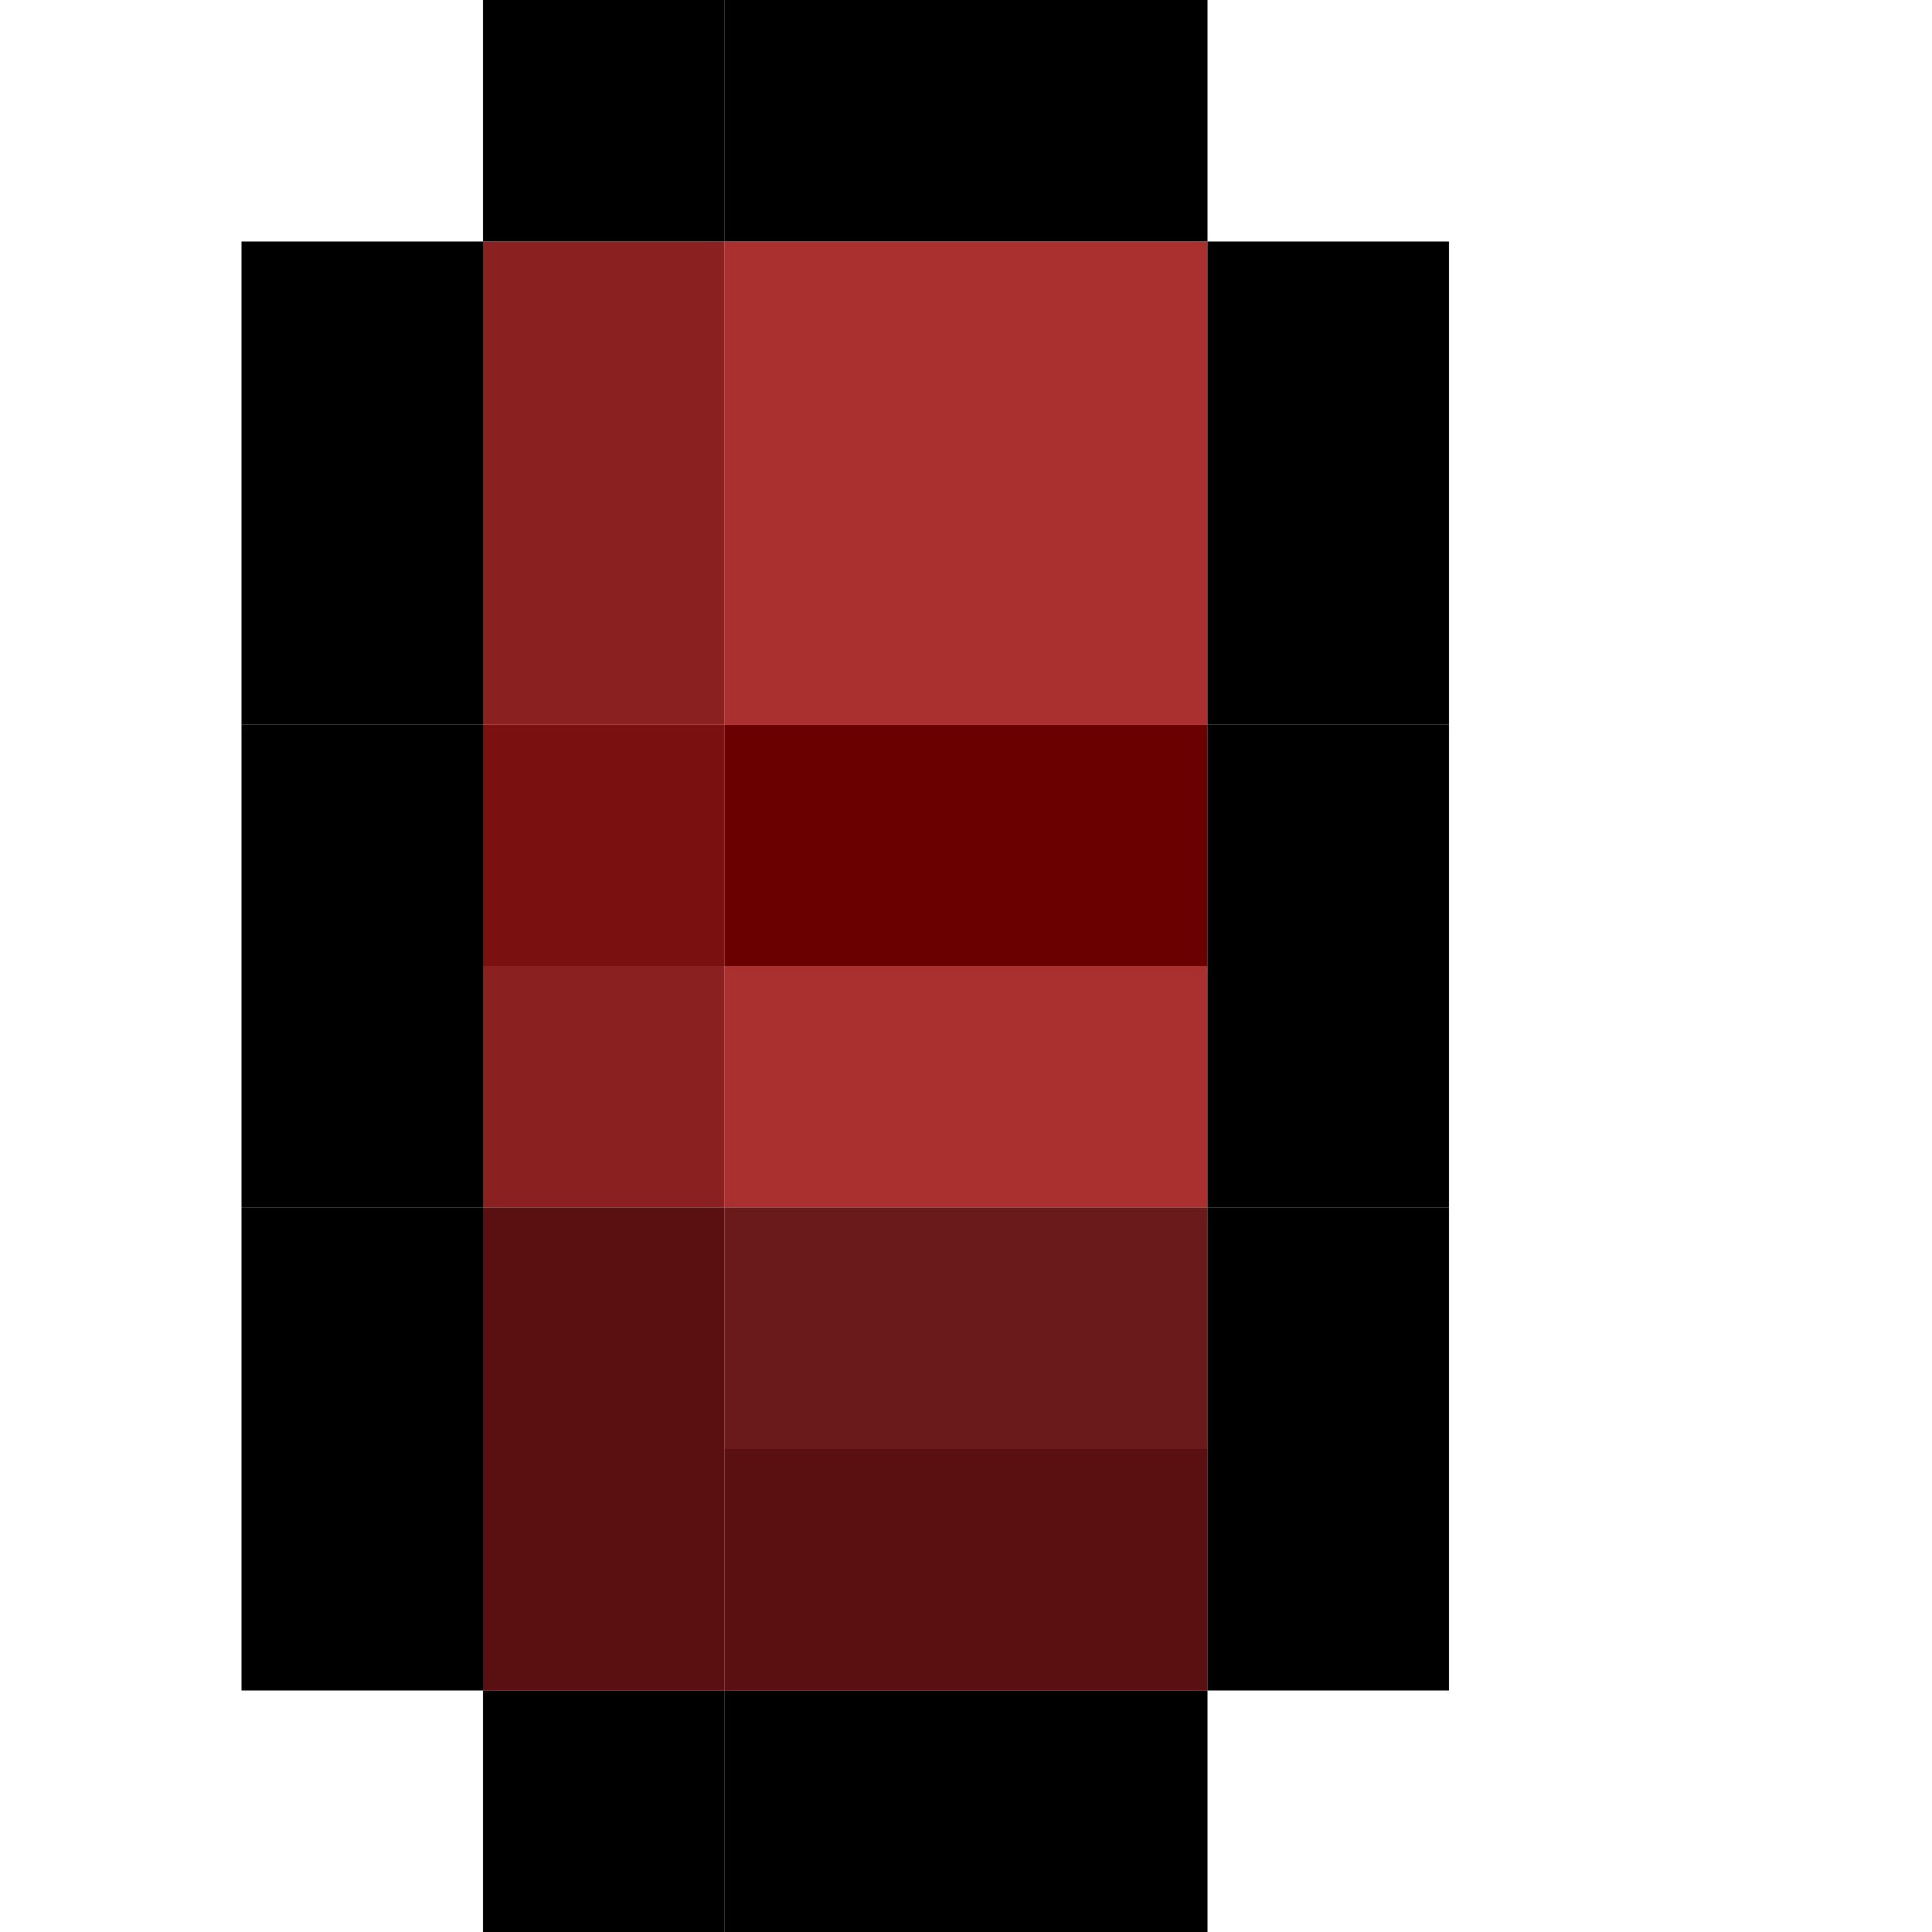
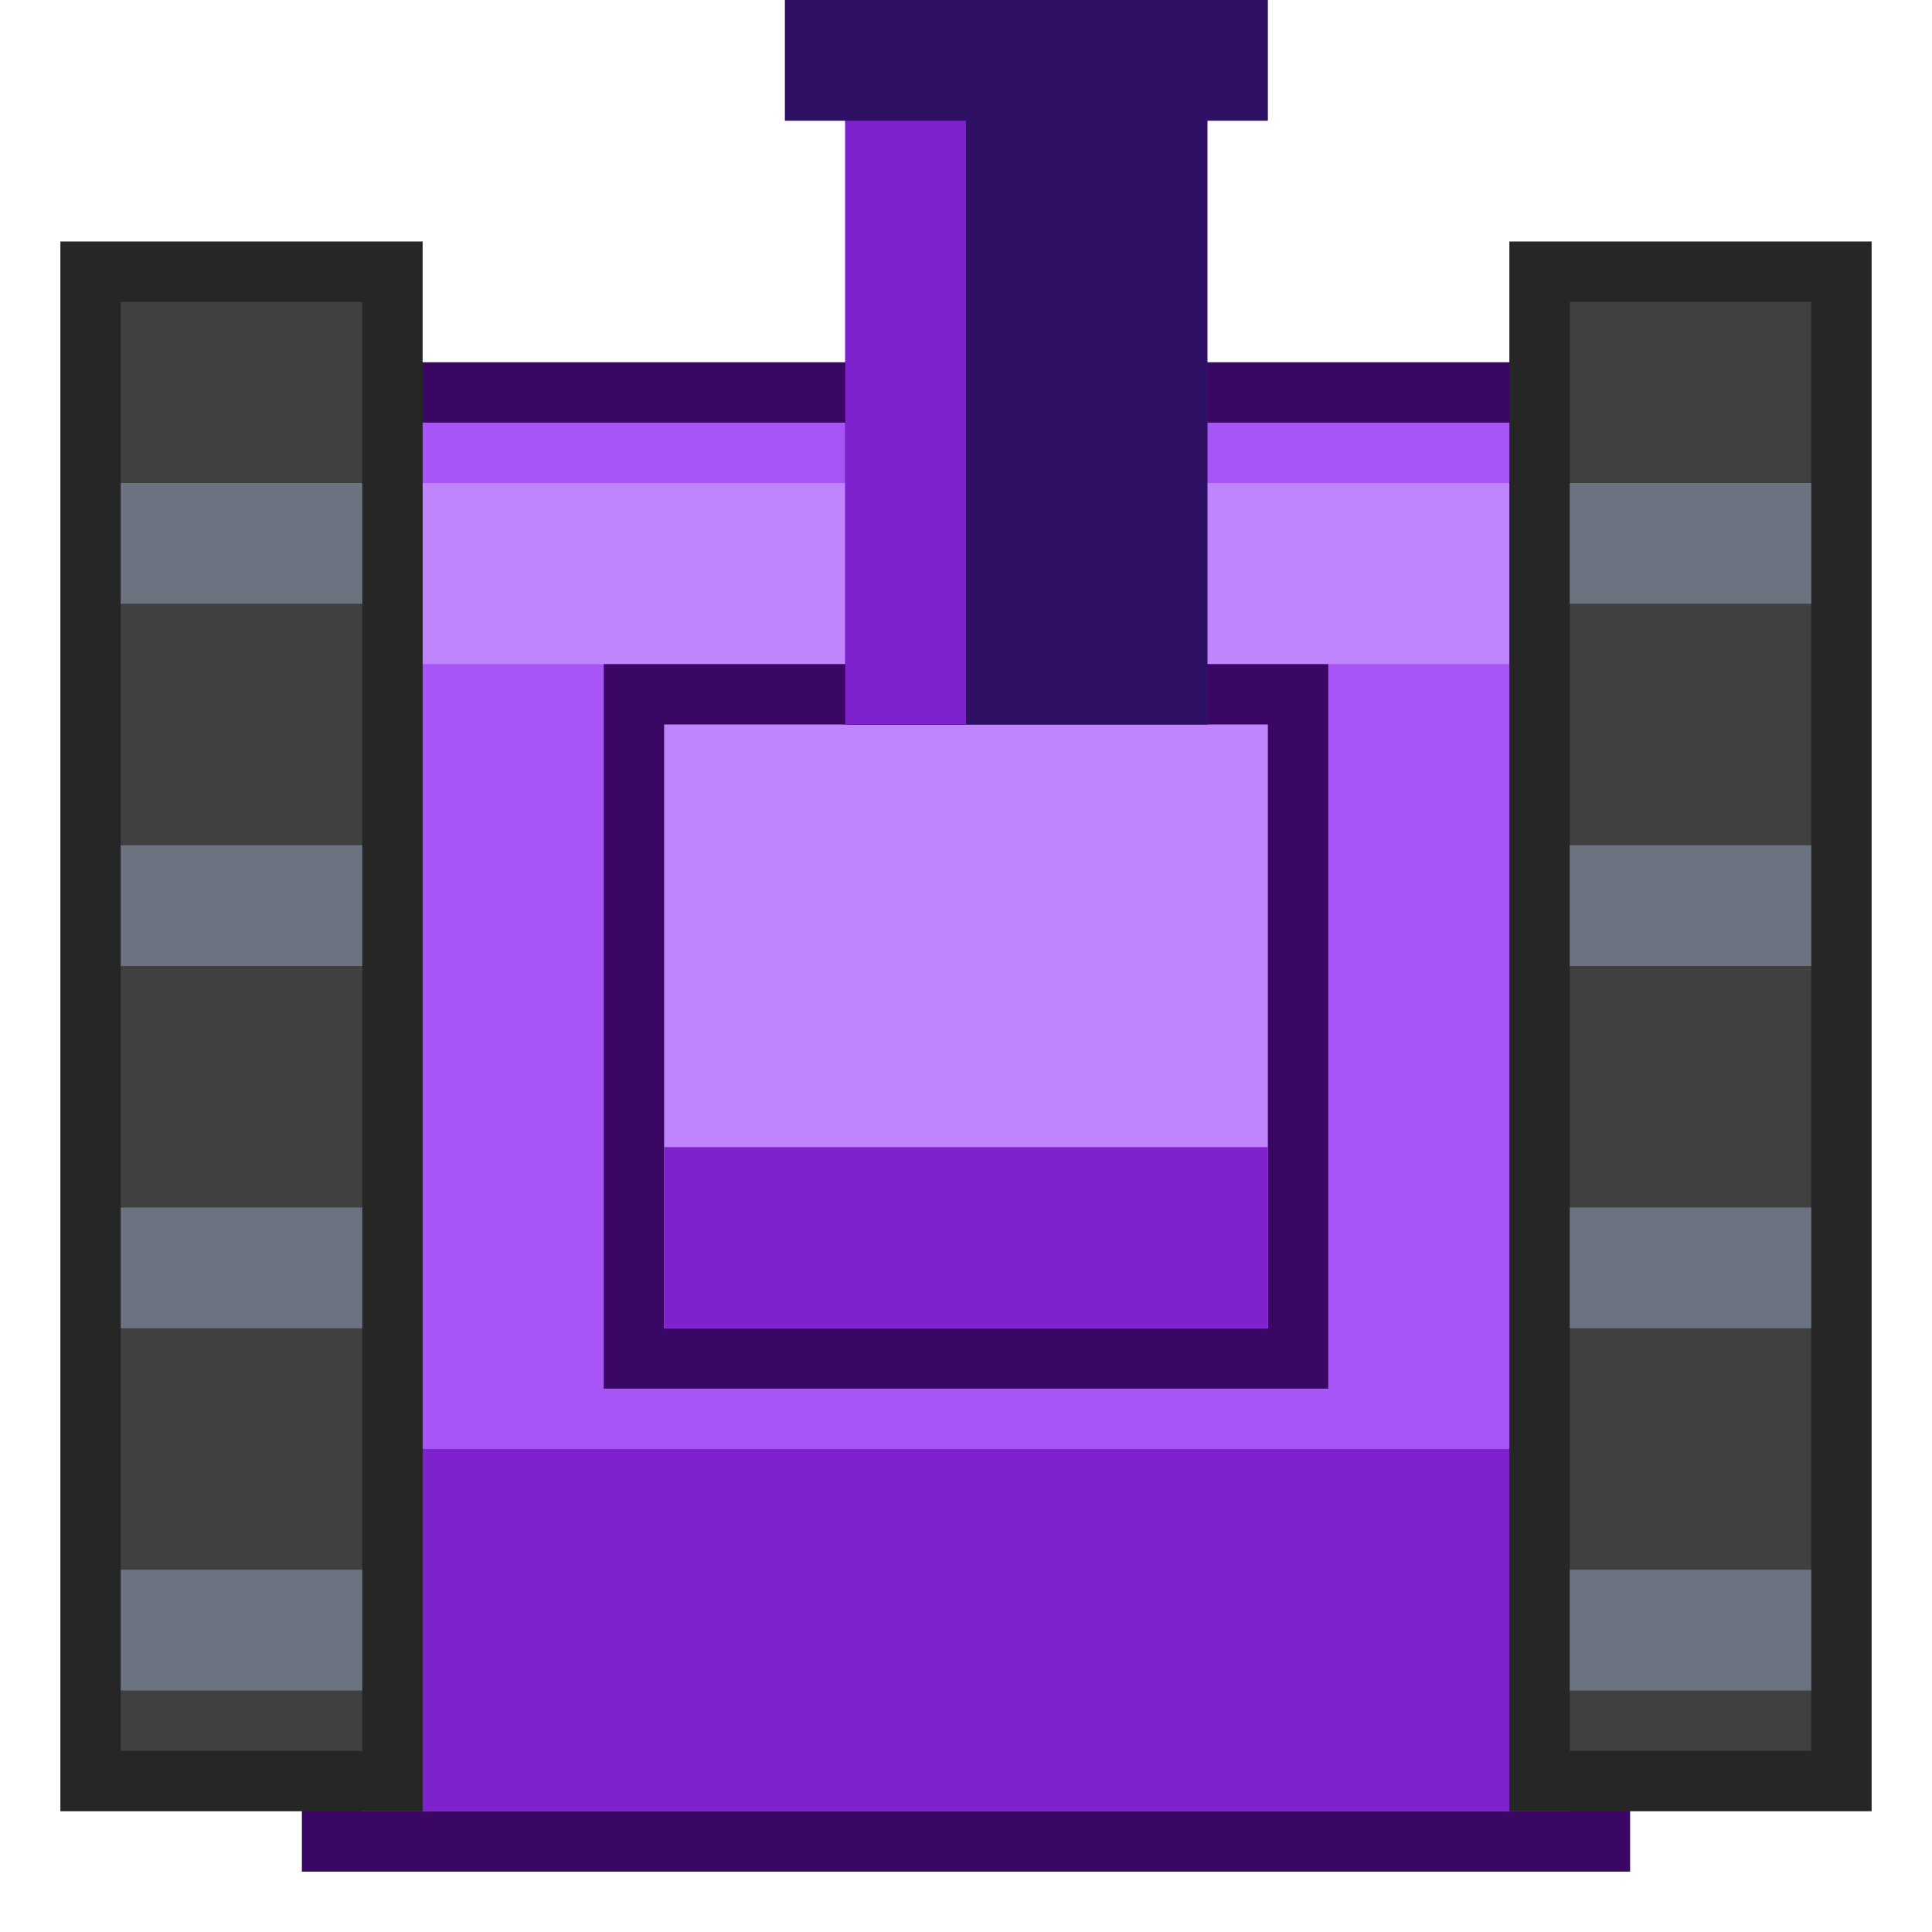
<svg xmlns="http://www.w3.org/2000/svg" width="32" height="32" viewBox="0 0 32 32">
-   <rect x="8" y="0" width="4" height="4" fill="#000" />
-   <rect x="12" y="0" width="4" height="4" fill="#000" />
-   <rect x="16" y="0" width="4" height="4" fill="#000" />
-   <rect x="4" y="4" width="4" height="4" fill="#000" />
-   <rect x="8" y="4" width="4" height="4" fill="#8A2020" />
-   <rect x="12" y="4" width="4" height="4" fill="#AA3030" />
-   <rect x="16" y="4" width="4" height="4" fill="#AA3030" />
-   <rect x="20" y="4" width="4" height="4" fill="#000" />
-   <rect x="4" y="8" width="4" height="4" fill="#000" />
-   <rect x="8" y="8" width="4" height="4" fill="#8A2020" />
-   <rect x="12" y="8" width="4" height="4" fill="#AA3030" />
-   <rect x="16" y="8" width="4" height="4" fill="#AA3030" />
-   <rect x="20" y="8" width="4" height="4" fill="#000" />
-   <rect x="4" y="12" width="4" height="4" fill="#000" />
-   <rect x="8" y="12" width="4" height="4" fill="#7A1010" />
-   <rect x="12" y="12" width="4" height="4" fill="#6A0000" />
-   <rect x="16" y="12" width="4" height="4" fill="#6A0000" />
-   <rect x="20" y="12" width="4" height="4" fill="#000" />
-   <rect x="4" y="16" width="4" height="4" fill="#000" />
-   <rect x="8" y="16" width="4" height="4" fill="#8A2020" />
-   <rect x="12" y="16" width="4" height="4" fill="#AA3030" />
-   <rect x="16" y="16" width="4" height="4" fill="#AA3030" />
-   <rect x="20" y="16" width="4" height="4" fill="#000" />
-   <rect x="4" y="20" width="4" height="4" fill="#000" />
-   <rect x="8" y="20" width="4" height="4" fill="#5A1010" />
-   <rect x="12" y="20" width="4" height="4" fill="#6A1A1A" />
-   <rect x="16" y="20" width="4" height="4" fill="#6A1A1A" />
-   <rect x="20" y="20" width="4" height="4" fill="#000" />
-   <rect x="4" y="24" width="4" height="4" fill="#000" />
-   <rect x="8" y="24" width="4" height="4" fill="#5A1010" />
-   <rect x="12" y="24" width="4" height="4" fill="#5A1010" />
-   <rect x="16" y="24" width="4" height="4" fill="#5A1010" />
-   <rect x="20" y="24" width="4" height="4" fill="#000" />
-   <rect x="8" y="28" width="4" height="4" fill="#000" />
-   <rect x="12" y="28" width="4" height="4" fill="#000" />
-   <rect x="16" y="28" width="4" height="4" fill="#000" />
+   <rect x="5" y="6" width="22" height="25" fill="#3B0764" />
+   <rect x="6" y="7" width="20" height="23" fill="#A855F7" />
+   <rect x="6" y="24" width="20" height="6" fill="#7E22CE" />
+   <rect x="7" y="8" width="18" height="3" fill="#C084FC" />
+   <rect x="1" y="4" width="6" height="26" fill="#262626" />
+   <rect x="2" y="5" width="4" height="24" fill="#404040" />
+   <rect x="2" y="8" width="4" height="2" fill="#6b7280" />
+   <rect x="2" y="14" width="4" height="2" fill="#6b7280" />
+   <rect x="2" y="20" width="4" height="2" fill="#6b7280" />
+   <rect x="2" y="26" width="4" height="2" fill="#6b7280" />
+   <rect x="25" y="4" width="6" height="26" fill="#262626" />
+   <rect x="26" y="5" width="4" height="24" fill="#404040" />
+   <rect x="26" y="8" width="4" height="2" fill="#6b7280" />
+   <rect x="26" y="14" width="4" height="2" fill="#6b7280" />
+   <rect x="26" y="20" width="4" height="2" fill="#6b7280" />
+   <rect x="26" y="26" width="4" height="2" fill="#6b7280" />
+   <rect x="10" y="11" width="12" height="12" fill="#3B0764" />
+   <rect x="11" y="12" width="10" height="10" fill="#C084FC" />
+   <rect x="11" y="19" width="10" height="3" fill="#7E22CE" />
+   <rect x="14" y="0" width="6" height="12" fill="#2E1065" />
+   <rect x="14" y="0" width="2" height="12" fill="#7E22CE" />
+   <rect x="13" y="0" width="8" height="2" fill="#2E1065" />
</svg>
